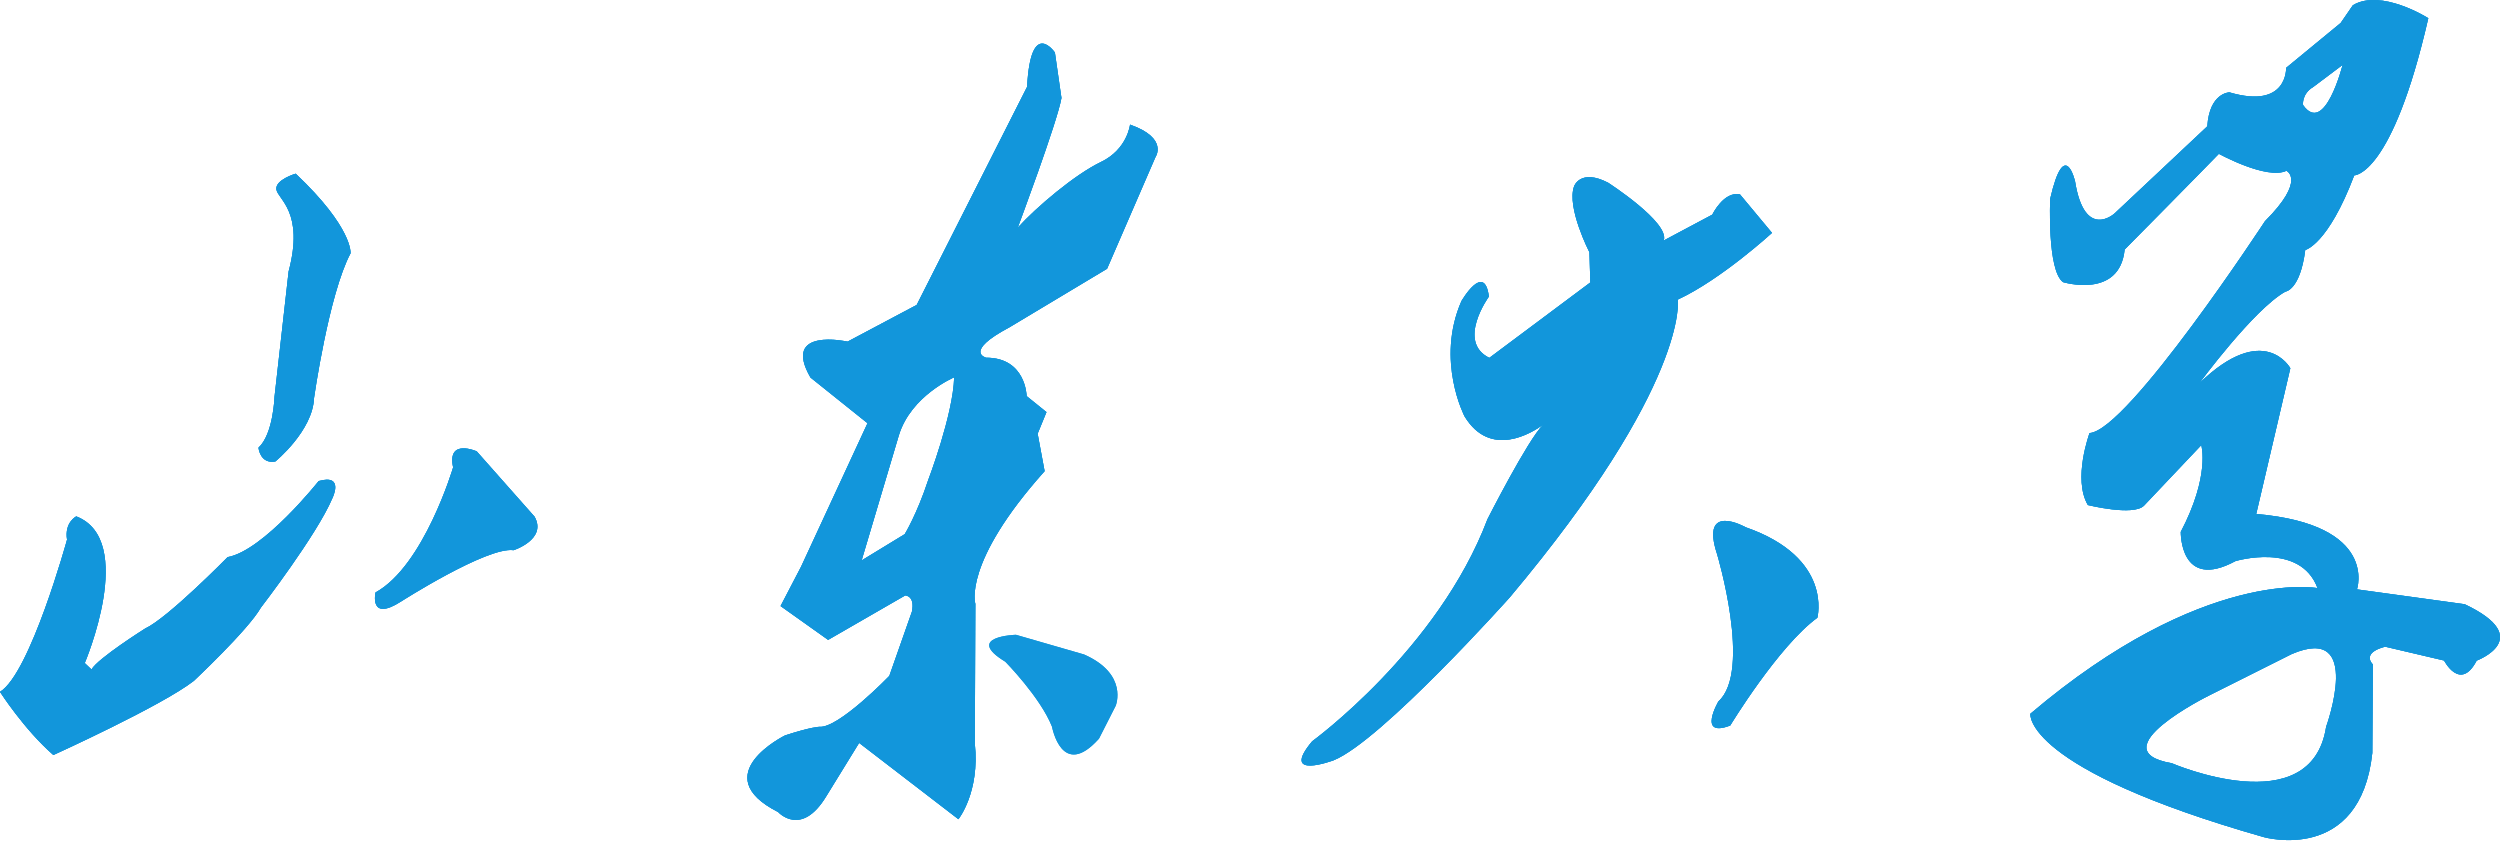
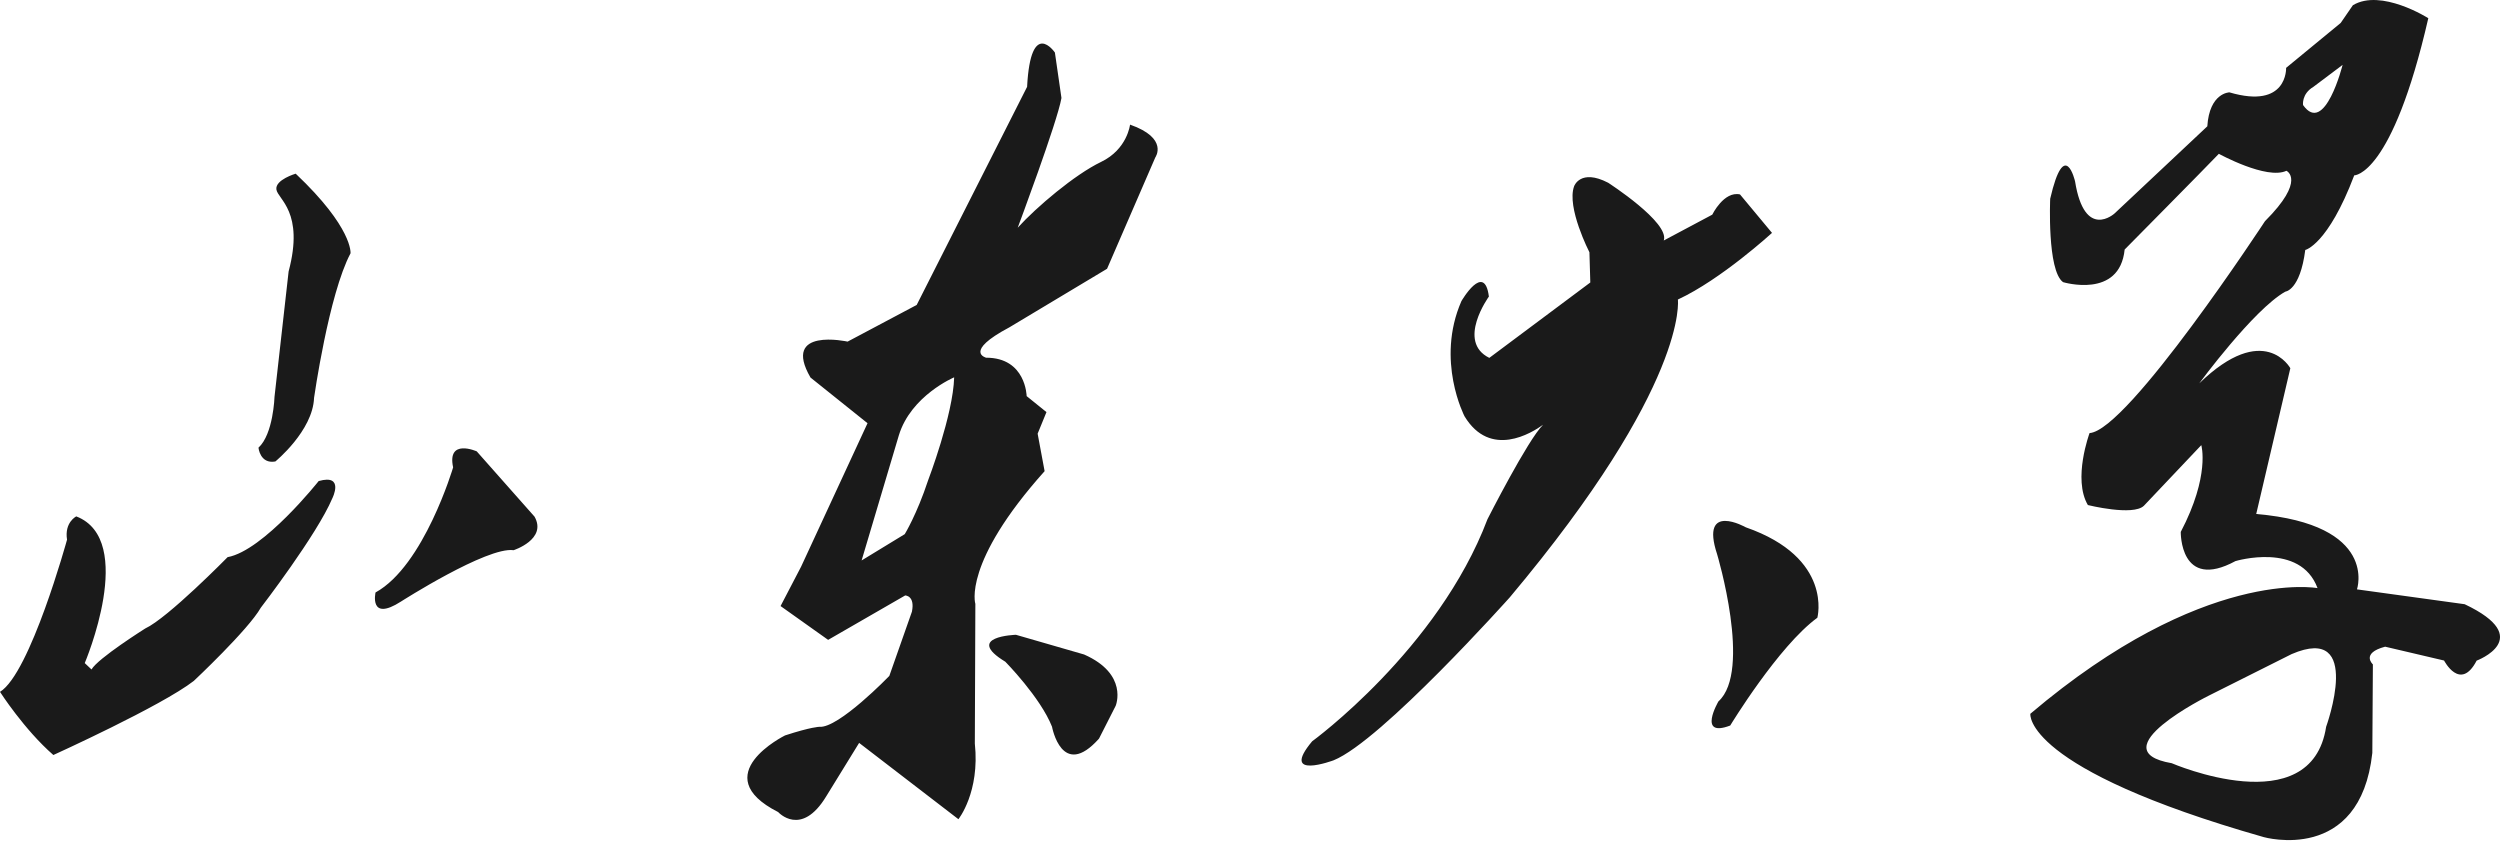
- <svg xmlns="http://www.w3.org/2000/svg" t="1495700067485" class="icon" style="" viewBox="0 0 3047 1024" version="1.1" p-id="2397" width="892.676" height="300">
-   <path d="M315.021 545.649s1.882 20.112 20.562 16.798c0 0 45.705-37.36 47.187-77.54 0 0 17.907-126.18 44.467-176.209 0 0 3.185-30.797-66.848-97.022 0 0-25.25 7.408-23.518 19.274 1.753 12.003 34.261 27.147 14.887 99.928l-17.177 152.683s-1.381 45.519-19.56 62.088M651.507 629.702l-70.455-79.587s-36.458-16.218-28.786 19.539c0 0-35.464 119.968-94.56 152.433 0 0-8.309 36.322 31.019 11.065 0 0 104.995-67.134 137.26-62.575 0 0 41.025-13.241 25.522-40.882M405.051 607.315s15.123-29.953-16.655-21.006c0 0-67.098 84.748-110.979 92.728 0 0-72.831 74.205-100.465 86.995 0 0-57.722 36.33-65.431 49.914l-8.231-7.787s63.827-150.121-10.328-178.785c0 0-14.622 7.186-11.258 28.4 0 0-44.868 163.054-81.706 185.456 0 0 29.416 45.906 65.03 76.975 0 0 131.97-59.834 171.192-90.337 0 0 66.275-62.145 81.663-89.221 0 0 68.343-88.763 87.167-133.337M2120.723 236.962c-19.704-4.366-33.803 24.663-33.803 24.663l-59.132 31.491c7.494-21.908-67.821-70.419-67.821-70.419-33.853-17.492-41.44 4.294-41.44 4.294-9.447 25.766 18.659 80.453 18.659 80.453l1.081 36.838-123.088 91.898c-40.33-19.875-0.53-74.72-0.53-74.72-5.432-42.921-33.481 5.554-33.481 5.554-31.656 72.43 3.829 140.416 3.829 140.416 31.477 51.803 82.057 20.126 95.727 10.235-18.573 18.193-67.771 115.123-67.771 115.123-60.141 158.931-213.712 270.719-213.712 270.719-40.123 47.974 26.174 23.132 26.174 23.132 58.116-23.397 214.728-198.61 214.728-198.61 218.536-260.391 204.859-362.967 204.859-362.967 52.741-24.427 114.722-81.219 114.722-81.219l-39.006-46.879M2092.789 675.408s42.75 142.427 1.646 179.444c0 0-26.174 44.875 14.357 29.423 0 0 58.717-96.75 106.198-131.384 0 0 19.689-72.903-87.138-110.177 0 0-56.255-31.771-35.063 32.694M2867.678 6.387l-14.83 21.564-66.533 54.759s2.14 50.902-69.109 29.845c0 0-24.327 0.408-26.932 41.397l-113.033 106.176s-36.516 33.345-48.16-39.085c0 0-12.668-55.182-30.303 21.178 0 0-3.951 87.389 15.674 101.653 0 0 68.959 20.899 75.071-39.744 0 0 98.675-99.749 114.808-116.676 0 0 58.323 32.042 82.35 20.706 0 0 24.406 10.979-26.102 61.387 0 0-167.234 255.402-213.819 258.28 0 0-20.799 55.94-2.054 87.732 0 0 55.06 13.67 68.25 0.873l69.982-73.897s11.036 37.002-25.036 105.782c0 0-1.295 72.33 66.662 35.549 0 0 79.036-23.79 100.042 32.923 0 0-138.677-26.116-350.027 153.163 0 0-9.311 66.604 284.51 150.321 0 0 117.499 33.402 132.3-102.619l0.68-107.887s-15.159-13.62 14.93-21.593l71.836 16.869s19.782 38.434 39.708 0.129c0 0 72.931-27.254-14.601-68.766l-131.262-18.093s26.825-78.943-122.795-91.876l41.576-177.64s-31.778-58.23-111.036 18.451c0 0 66.096-89.865 104.895-111.787 0 0 17.986-1.41 24.334-50.809 0 0 27.541-6.155 59.691-90.939 0 0 46.042 1.174 90.273-191.525 0 0-57.508-36.537-91.941-15.81z m-32.586 879.411c-18.108 118.021-188.204 44.389-188.204 44.389-89.736-15.402 45.033-82.278 45.033-82.278l101.145-50.708c88.069-37.897 42.027 88.598 42.027 88.598zM2806.957 128.016s-1.997-13.498 12.632-22.187l35.564-26.746s-21.665 86.644-48.196 48.933M1188.771 736.057s-16.046-49.585 84.404-161.809l-8.51-45.691 10.764-26.281-24.148-19.503s-0.809-46.858-49.391-46.808c0 0-28.085-7.035 28.371-37.024l119.023-71.364 58.81-135.728s16.705-23.304-30.804-39.965c0 0-3.235 30.06-35.349 45.476-32.035 15.431-78.814 55.06-101.56 80.189 0 0 48.325-128.921 53.321-158.13l-7.995-55.396s-29.444-43.1-33.882 41.805l-134.561 265.83-84.197 44.696s-80.983-17.979-45.233 43.78l69.51 55.675-80.933 174.777-25.057 48.074 57.973 41.211 93.916-54.144s12.196 0.079 8.209 19.768l-27.555 78.335s-61.981 64.178-85.299 62.002c0 0-9.705 0.05-41.791 10.5 0 0-97.502 48.182-8.374 93.422 0 0 28.013 31.205 58.531-19.117l40.144-65.201 121.013 93.007s26.338-32.801 20.004-92.213l0.644-170.168zM1102.7 651.023l-52.576 32.064 45.369-152.426c14.787-48.561 67.442-70.784 67.442-70.784-1.238 45.684-31.742 125.486-31.742 125.486-13.684 41.526-28.493 65.66-28.493 65.66" p-id="2398" fill="#1296db" />
-   <path d="M315.021 545.649s1.882 20.112 20.562 16.798c0 0 45.705-37.36 47.187-77.54 0 0 17.907-126.18 44.467-176.209 0 0 3.185-30.797-66.848-97.022 0 0-25.25 7.408-23.518 19.274 1.753 12.003 34.261 27.147 14.887 99.928l-17.177 152.683s-1.381 45.519-19.56 62.088M651.507 629.702l-70.455-79.587s-36.458-16.218-28.786 19.539c0 0-35.464 119.968-94.56 152.433 0 0-8.309 36.322 31.019 11.065 0 0 104.995-67.134 137.26-62.575 0 0 41.025-13.241 25.522-40.882M405.051 607.315s15.123-29.953-16.655-21.006c0 0-67.098 84.748-110.979 92.728 0 0-72.831 74.205-100.465 86.995 0 0-57.722 36.33-65.431 49.914l-8.231-7.787s63.827-150.121-10.328-178.785c0 0-14.622 7.186-11.258 28.4 0 0-44.868 163.054-81.706 185.456 0 0 29.416 45.906 65.03 76.975 0 0 131.97-59.834 171.192-90.337 0 0 66.275-62.145 81.663-89.221 0 0 68.343-88.763 87.167-133.337M2120.723 236.962c-19.704-4.366-33.803 24.663-33.803 24.663l-59.132 31.491c7.494-21.908-67.821-70.419-67.821-70.419-33.853-17.492-41.44 4.294-41.44 4.294-9.447 25.766 18.659 80.453 18.659 80.453l1.081 36.838-123.088 91.898c-40.33-19.875-0.53-74.72-0.53-74.72-5.432-42.921-33.481 5.554-33.481 5.554-31.656 72.43 3.829 140.416 3.829 140.416 31.477 51.803 82.057 20.126 95.727 10.235-18.573 18.193-67.771 115.123-67.771 115.123-60.141 158.931-213.712 270.719-213.712 270.719-40.123 47.974 26.174 23.132 26.174 23.132 58.116-23.397 214.728-198.61 214.728-198.61 218.536-260.391 204.859-362.967 204.859-362.967 52.741-24.427 114.722-81.219 114.722-81.219l-39.006-46.879M2092.789 675.408s42.75 142.427 1.646 179.444c0 0-26.174 44.875 14.357 29.423 0 0 58.717-96.75 106.198-131.384 0 0 19.689-72.903-87.138-110.177 0 0-56.255-31.771-35.063 32.694M2867.678 6.387l-14.83 21.564-66.533 54.759s2.14 50.902-69.109 29.845c0 0-24.327 0.408-26.932 41.397l-113.033 106.176s-36.516 33.345-48.16-39.085c0 0-12.668-55.182-30.303 21.178 0 0-3.951 87.389 15.674 101.653 0 0 68.959 20.899 75.071-39.744 0 0 98.675-99.749 114.808-116.676 0 0 58.323 32.042 82.35 20.706 0 0 24.406 10.979-26.102 61.387 0 0-167.234 255.402-213.819 258.28 0 0-20.799 55.94-2.054 87.732 0 0 55.06 13.67 68.25 0.873l69.982-73.897s11.036 37.002-25.036 105.782c0 0-1.295 72.33 66.662 35.549 0 0 79.036-23.79 100.042 32.923 0 0-138.677-26.116-350.027 153.163 0 0-9.311 66.604 284.51 150.321 0 0 117.499 33.402 132.3-102.619l0.68-107.887s-15.159-13.62 14.93-21.593l71.836 16.869s19.782 38.434 39.708 0.129c0 0 72.931-27.254-14.601-68.766l-131.262-18.093s26.825-78.943-122.795-91.876l41.576-177.64s-31.778-58.23-111.036 18.451c0 0 66.096-89.865 104.895-111.787 0 0 17.986-1.41 24.334-50.809 0 0 27.541-6.155 59.691-90.939 0 0 46.042 1.174 90.273-191.525 0 0-57.508-36.537-91.941-15.81z m-32.586 879.411c-18.108 118.021-188.204 44.389-188.204 44.389-89.736-15.402 45.033-82.278 45.033-82.278l101.145-50.708c88.069-37.897 42.027 88.598 42.027 88.598zM2806.957 128.016s-1.997-13.498 12.632-22.187l35.564-26.746s-21.665 86.644-48.196 48.933M1188.771 736.057s-16.046-49.585 84.404-161.809l-8.51-45.691 10.764-26.281-24.148-19.503s-0.809-46.858-49.391-46.808c0 0-28.085-7.035 28.371-37.024l119.023-71.364 58.81-135.728s16.705-23.304-30.804-39.965c0 0-3.235 30.06-35.349 45.476-32.035 15.431-78.814 55.06-101.56 80.189 0 0 48.325-128.921 53.321-158.13l-7.995-55.396s-29.444-43.1-33.882 41.805l-134.561 265.83-84.197 44.696s-80.983-17.979-45.233 43.78l69.51 55.675-80.933 174.777-25.057 48.074 57.973 41.211 93.916-54.144s12.196 0.079 8.209 19.768l-27.555 78.335s-61.981 64.178-85.299 62.002c0 0-9.705 0.05-41.791 10.5 0 0-97.502 48.182-8.374 93.422 0 0 28.013 31.205 58.531-19.117l40.144-65.201 121.013 93.007s26.338-32.801 20.004-92.213l0.644-170.168zM1102.7 651.023l-52.576 32.064 45.369-152.426c14.787-48.561 67.442-70.784 67.442-70.784-1.238 45.684-31.742 125.486-31.742 125.486-13.684 41.526-28.493 65.66-28.493 65.66" p-id="2398" fill="#1296db" />
-   <path d="M1321.243 797.666l-83.008-23.984s-63.756 1.904-12.954 32.83c0 0 42.685 43.265 56.921 79.208 0 0 11.931 65.38 57.271 14.493l20.326-40.008s15.975-38.534-38.555-62.539" p-id="2399" fill="#1296db" />
-   <path d="M315.021 545.649s1.882 20.112 20.562 16.798c0 0 45.705-37.36 47.187-77.54 0 0 17.907-126.18 44.467-176.209 0 0 3.185-30.797-66.848-97.022 0 0-25.25 7.408-23.518 19.274 1.753 12.003 34.261 27.147 14.887 99.928l-17.177 152.683s-1.381 45.519-19.56 62.088M651.507 629.702l-70.455-79.587s-36.458-16.218-28.786 19.539c0 0-35.464 119.968-94.56 152.433 0 0-8.309 36.322 31.019 11.065 0 0 104.995-67.134 137.26-62.575 0 0 41.025-13.241 25.522-40.882M405.051 607.315s15.123-29.953-16.655-21.006c0 0-67.098 84.748-110.979 92.728 0 0-72.831 74.205-100.465 86.995 0 0-57.722 36.33-65.431 49.914l-8.231-7.787s63.827-150.121-10.328-178.785c0 0-14.622 7.186-11.258 28.4 0 0-44.868 163.054-81.706 185.456 0 0 29.416 45.906 65.03 76.975 0 0 131.97-59.834 171.192-90.337 0 0 66.275-62.145 81.663-89.221 0 0 68.343-88.763 87.167-133.337M2120.723 236.962c-19.704-4.366-33.803 24.663-33.803 24.663l-59.132 31.491c7.494-21.908-67.821-70.419-67.821-70.419-33.853-17.492-41.44 4.294-41.44 4.294-9.447 25.766 18.659 80.453 18.659 80.453l1.081 36.838-123.088 91.898c-40.33-19.875-0.53-74.72-0.53-74.72-5.432-42.921-33.481 5.554-33.481 5.554-31.656 72.43 3.829 140.416 3.829 140.416 31.477 51.803 82.057 20.126 95.727 10.235-18.573 18.193-67.771 115.123-67.771 115.123-60.141 158.931-213.712 270.719-213.712 270.719-40.123 47.974 26.174 23.132 26.174 23.132 58.116-23.397 214.728-198.61 214.728-198.61 218.536-260.391 204.859-362.967 204.859-362.967 52.741-24.427 114.722-81.219 114.722-81.219l-39.006-46.879M2092.789 675.408s42.75 142.427 1.646 179.444c0 0-26.174 44.875 14.357 29.423 0 0 58.717-96.75 106.198-131.384 0 0 19.689-72.903-87.138-110.177 0 0-56.255-31.771-35.063 32.694M2867.678 6.387l-14.83 21.564-66.533 54.759s2.14 50.902-69.109 29.845c0 0-24.327 0.408-26.932 41.397l-113.033 106.176s-36.516 33.345-48.16-39.085c0 0-12.668-55.182-30.303 21.178 0 0-3.951 87.389 15.674 101.653 0 0 68.959 20.899 75.071-39.744 0 0 98.675-99.749 114.808-116.676 0 0 58.323 32.042 82.35 20.706 0 0 24.406 10.979-26.102 61.387 0 0-167.234 255.402-213.819 258.28 0 0-20.799 55.94-2.054 87.732 0 0 55.06 13.67 68.25 0.873l69.982-73.897s11.036 37.002-25.036 105.782c0 0-1.295 72.33 66.662 35.549 0 0 79.036-23.79 100.042 32.923 0 0-138.677-26.116-350.027 153.163 0 0-9.311 66.604 284.51 150.321 0 0 117.499 33.402 132.3-102.619l0.68-107.887s-15.159-13.62 14.93-21.593l71.836 16.869s19.782 38.434 39.708 0.129c0 0 72.931-27.254-14.601-68.766l-131.262-18.093s26.825-78.943-122.795-91.876l41.576-177.64s-31.778-58.23-111.036 18.451c0 0 66.096-89.865 104.895-111.787 0 0 17.986-1.41 24.334-50.809 0 0 27.541-6.155 59.691-90.939 0 0 46.042 1.174 90.273-191.525 0 0-57.508-36.537-91.941-15.81z m-32.586 879.411c-18.108 118.021-188.204 44.389-188.204 44.389-89.736-15.402 45.033-82.278 45.033-82.278l101.145-50.708c88.069-37.897 42.027 88.598 42.027 88.598zM2806.957 128.016s-1.997-13.498 12.632-22.187l35.564-26.746s-21.665 86.644-48.196 48.933M1188.771 736.057s-16.046-49.585 84.404-161.809l-8.51-45.691 10.764-26.281-24.148-19.503s-0.809-46.858-49.391-46.808c0 0-28.085-7.035 28.371-37.024l119.023-71.364 58.81-135.728s16.705-23.304-30.804-39.965c0 0-3.235 30.06-35.349 45.476-32.035 15.431-78.814 55.06-101.56 80.189 0 0 48.325-128.921 53.321-158.13l-7.995-55.396s-29.444-43.1-33.882 41.805l-134.561 265.83-84.197 44.696s-80.983-17.979-45.233 43.78l69.51 55.675-80.933 174.777-25.057 48.074 57.973 41.211 93.916-54.144s12.196 0.079 8.209 19.768l-27.555 78.335s-61.981 64.178-85.299 62.002c0 0-9.705 0.05-41.791 10.5 0 0-97.502 48.182-8.374 93.422 0 0 28.013 31.205 58.531-19.117l40.144-65.201 121.013 93.007s26.338-32.801 20.004-92.213l0.644-170.168zM1102.7 651.023l-52.576 32.064 45.369-152.426c14.787-48.561 67.442-70.784 67.442-70.784-1.238 45.684-31.742 125.486-31.742 125.486-13.684 41.526-28.493 65.66-28.493 65.66" p-id="2398" fill="#1296db" />
-   <path d="M1321.243 797.666l-83.008-23.984s-63.756 1.904-12.954 32.83c0 0 42.685 43.265 56.921 79.208 0 0 11.931 65.38 57.271 14.493l20.326-40.008s15.975-38.534-38.555-62.539" p-id="2399" fill="#1296db" />
+ <svg xmlns="http://www.w3.org/2000/svg" t="1495766568840" class="icon" style="" viewBox="0 0 3047 1024" version="1.1" p-id="2972" width="47.609" height="16">
+   <defs>
+     <style type="text/css" />
+   </defs>
+   <path d="M315.021 545.649s1.882 20.112 20.562 16.798c0 0 45.705-37.36 47.187-77.54 0 0 17.907-126.18 44.467-176.209 0 0 3.185-30.797-66.848-97.022 0 0-25.25 7.408-23.518 19.274 1.753 12.003 34.261 27.147 14.887 99.928l-17.177 152.683s-1.381 45.519-19.56 62.088M651.507 629.702l-70.455-79.587s-36.458-16.218-28.786 19.539c0 0-35.464 119.968-94.56 152.433 0 0-8.309 36.322 31.019 11.065 0 0 104.995-67.134 137.26-62.575 0 0 41.025-13.241 25.522-40.882M405.051 607.315s15.123-29.953-16.655-21.006c0 0-67.098 84.748-110.979 92.728 0 0-72.831 74.205-100.465 86.995 0 0-57.722 36.33-65.431 49.914l-8.231-7.787s63.827-150.121-10.328-178.785c0 0-14.622 7.186-11.258 28.4 0 0-44.868 163.054-81.706 185.456 0 0 29.416 45.906 65.03 76.975 0 0 131.97-59.834 171.192-90.337 0 0 66.275-62.145 81.663-89.221 0 0 68.343-88.763 87.167-133.337M2120.723 236.962c-19.704-4.366-33.803 24.663-33.803 24.663l-59.132 31.491c7.494-21.908-67.821-70.419-67.821-70.419-33.853-17.492-41.44 4.294-41.44 4.294-9.447 25.766 18.659 80.453 18.659 80.453l1.081 36.838-123.088 91.898c-40.33-19.875-0.53-74.72-0.53-74.72-5.432-42.921-33.481 5.554-33.481 5.554-31.656 72.43 3.829 140.416 3.829 140.416 31.477 51.803 82.057 20.126 95.727 10.235-18.573 18.193-67.771 115.123-67.771 115.123-60.141 158.931-213.712 270.719-213.712 270.719-40.123 47.974 26.174 23.132 26.174 23.132 58.116-23.397 214.728-198.61 214.728-198.61 218.536-260.391 204.859-362.967 204.859-362.967 52.741-24.427 114.722-81.219 114.722-81.219l-39.006-46.879M2092.789 675.408s42.75 142.427 1.646 179.444c0 0-26.174 44.875 14.357 29.423 0 0 58.717-96.75 106.198-131.384 0 0 19.689-72.903-87.138-110.177 0 0-56.255-31.771-35.063 32.694M2867.678 6.387l-14.83 21.564-66.533 54.759s2.14 50.902-69.109 29.845c0 0-24.327 0.408-26.932 41.397l-113.033 106.176s-36.516 33.345-48.16-39.085c0 0-12.668-55.182-30.303 21.178 0 0-3.951 87.389 15.674 101.653 0 0 68.959 20.899 75.071-39.744 0 0 98.675-99.749 114.808-116.676 0 0 58.323 32.042 82.35 20.706 0 0 24.406 10.979-26.102 61.387 0 0-167.234 255.402-213.819 258.28 0 0-20.799 55.94-2.054 87.732 0 0 55.06 13.67 68.25 0.873l69.982-73.897s11.036 37.002-25.036 105.782c0 0-1.295 72.33 66.662 35.549 0 0 79.036-23.79 100.042 32.923 0 0-138.677-26.116-350.027 153.163 0 0-9.311 66.604 284.51 150.321 0 0 117.499 33.402 132.3-102.619l0.68-107.887s-15.159-13.62 14.93-21.593l71.836 16.869s19.782 38.434 39.708 0.129c0 0 72.931-27.254-14.601-68.766l-131.262-18.093s26.825-78.943-122.795-91.876l41.576-177.64s-31.778-58.23-111.036 18.451c0 0 66.096-89.865 104.895-111.787 0 0 17.986-1.41 24.334-50.809 0 0 27.541-6.155 59.691-90.939 0 0 46.042 1.174 90.273-191.525 0 0-57.508-36.537-91.941-15.81z m-32.586 879.411c-18.108 118.021-188.204 44.389-188.204 44.389-89.736-15.402 45.033-82.278 45.033-82.278l101.145-50.708c88.069-37.897 42.027 88.598 42.027 88.598zM2806.957 128.016s-1.997-13.498 12.632-22.187l35.564-26.746s-21.665 86.644-48.196 48.933M1188.771 736.057s-16.046-49.585 84.404-161.809l-8.51-45.691 10.764-26.281-24.148-19.503s-0.809-46.858-49.391-46.808c0 0-28.085-7.035 28.371-37.024l119.023-71.364 58.81-135.728s16.705-23.304-30.804-39.965c0 0-3.235 30.06-35.349 45.476-32.035 15.431-78.814 55.06-101.56 80.189 0 0 48.325-128.921 53.321-158.13l-7.995-55.396s-29.444-43.1-33.882 41.805l-134.561 265.83-84.197 44.696s-80.983-17.979-45.233 43.78l69.51 55.675-80.933 174.777-25.057 48.074 57.973 41.211 93.916-54.144s12.196 0.079 8.209 19.768l-27.555 78.335s-61.981 64.178-85.299 62.002c0 0-9.705 0.05-41.791 10.5 0 0-97.502 48.182-8.374 93.422 0 0 28.013 31.205 58.531-19.117l40.144-65.201 121.013 93.007s26.338-32.801 20.004-92.213l0.644-170.168zM1102.7 651.023l-52.576 32.064 45.369-152.426c14.787-48.561 67.442-70.784 67.442-70.784-1.238 45.684-31.742 125.486-31.742 125.486-13.684 41.526-28.493 65.66-28.493 65.66" p-id="2973" fill="#1a1a1a" />
+   <path d="M1321.243 797.666l-83.008-23.984s-63.756 1.904-12.954 32.83c0 0 42.685 43.265 56.921 79.208 0 0 11.931 65.38 57.271 14.493l20.326-40.008s15.975-38.534-38.555-62.539" p-id="2974" fill="#1a1a1a" />
</svg>
